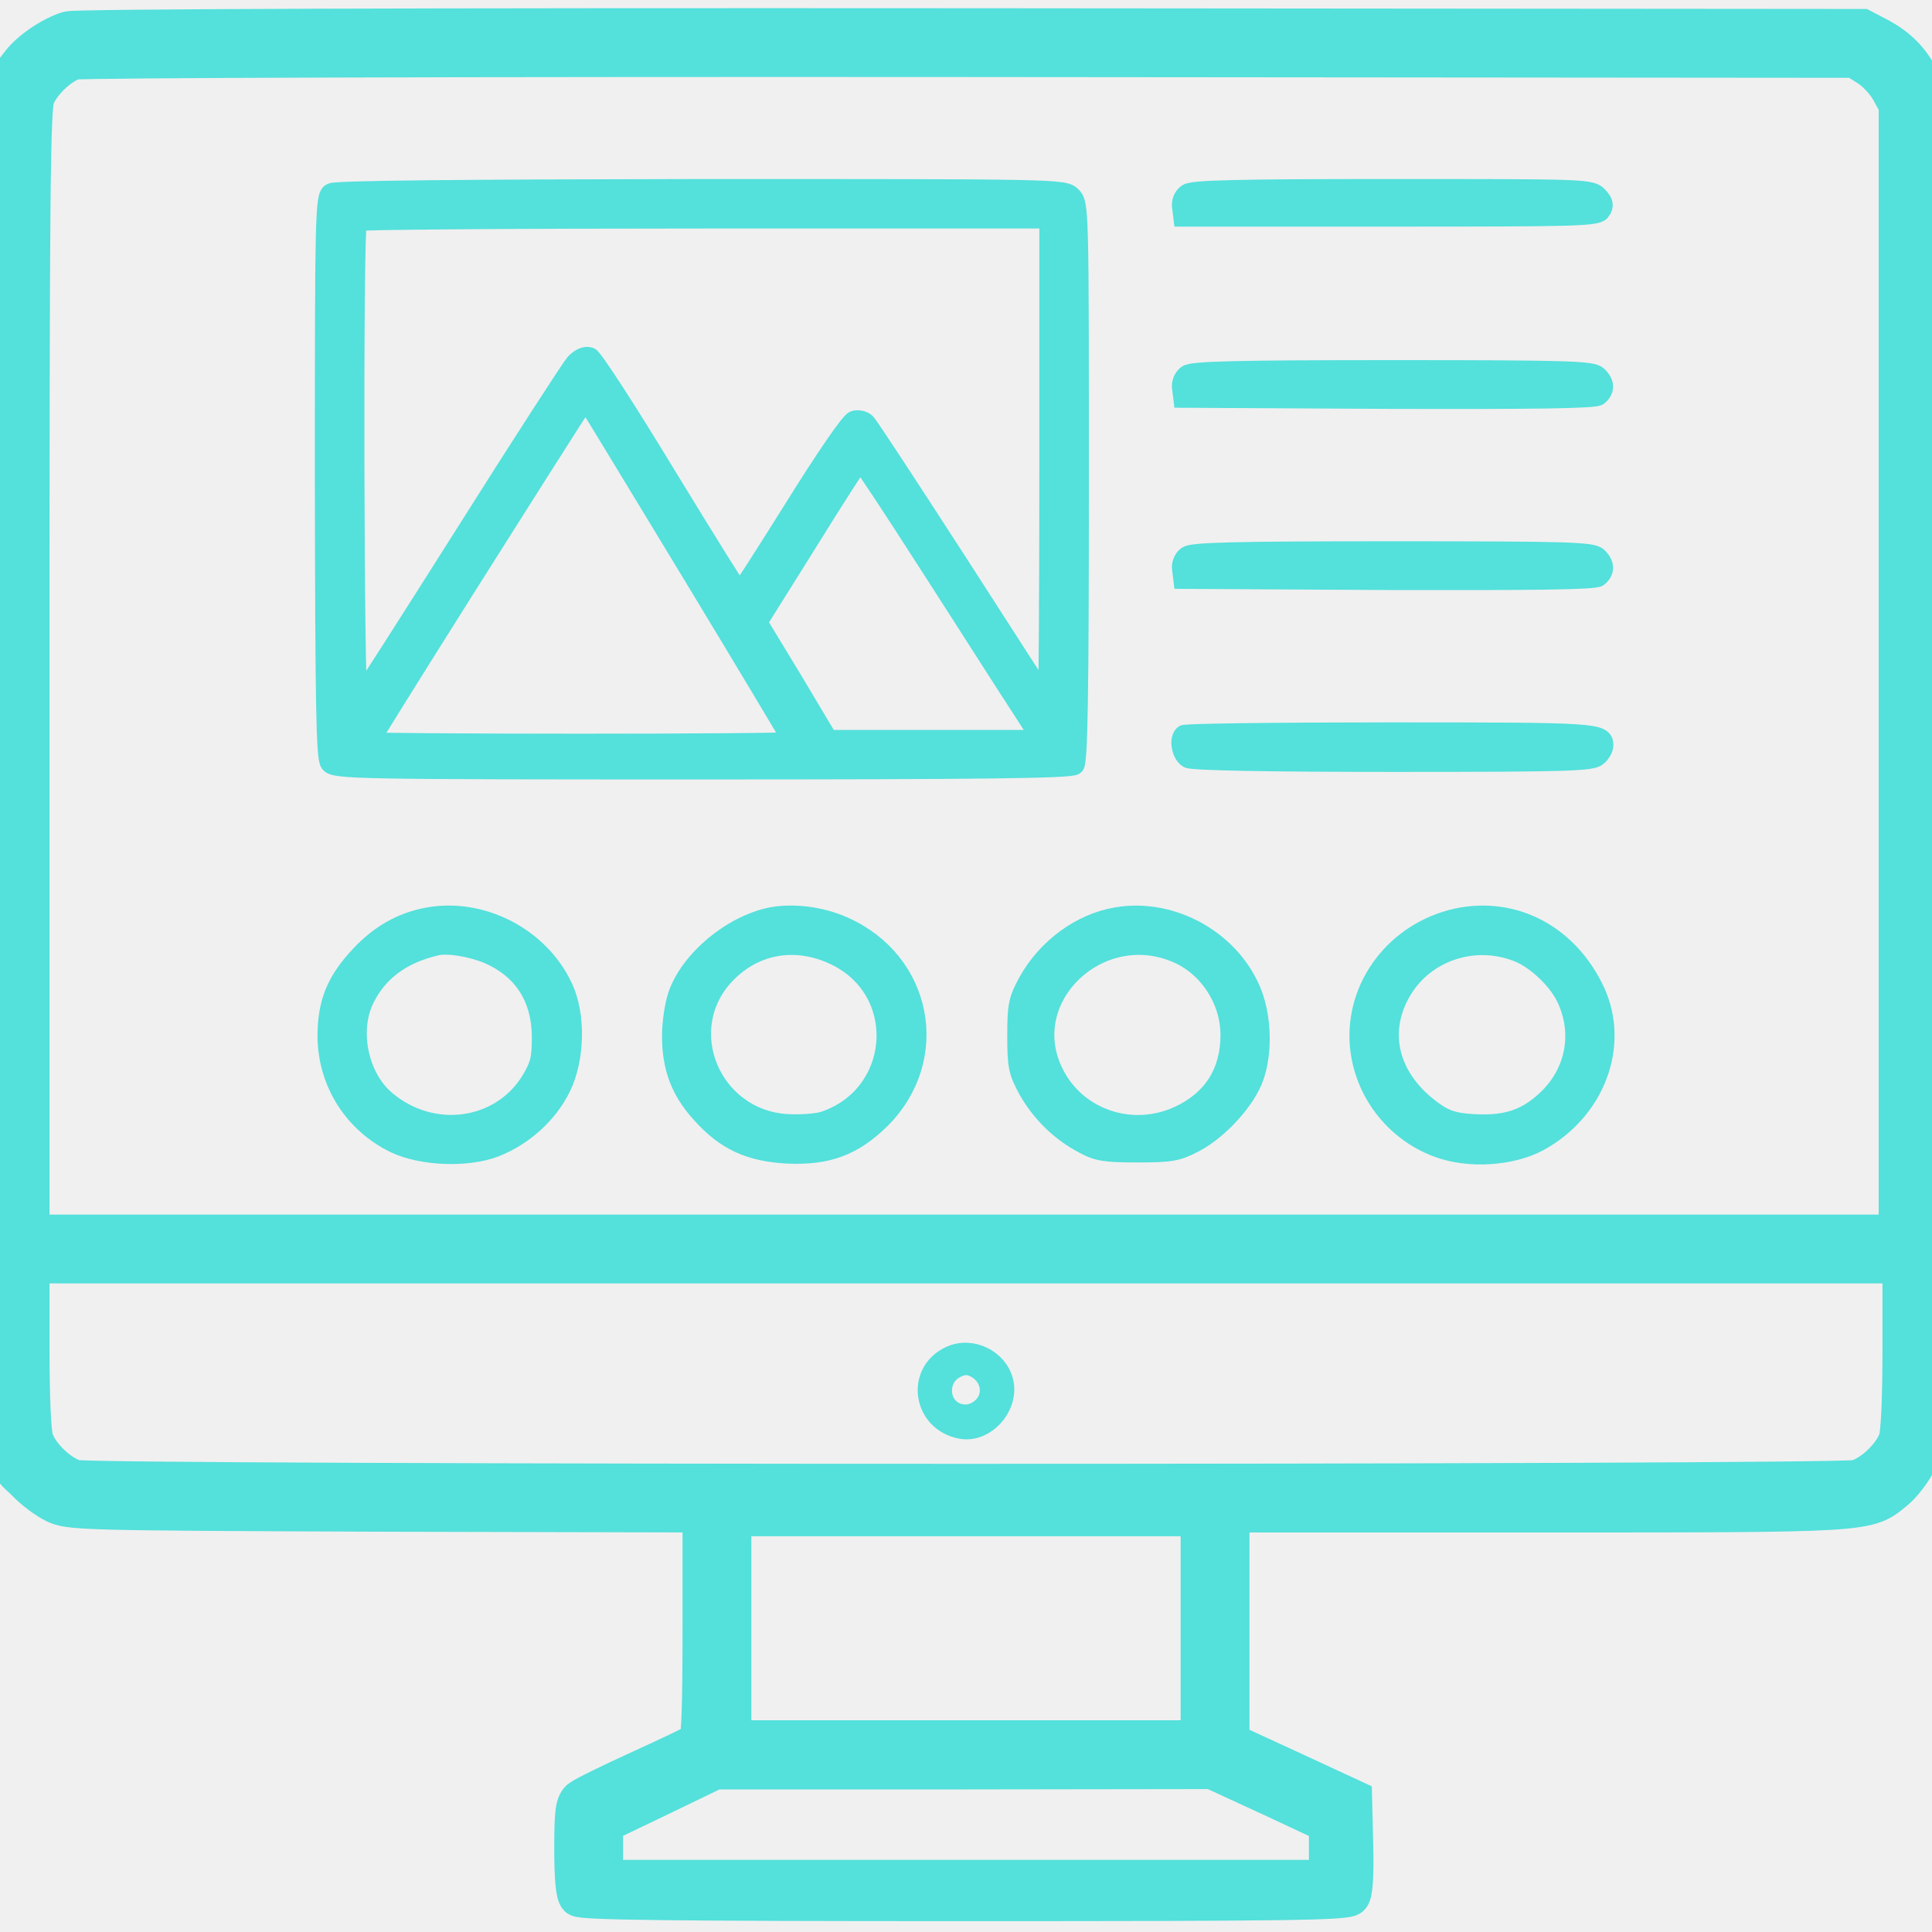
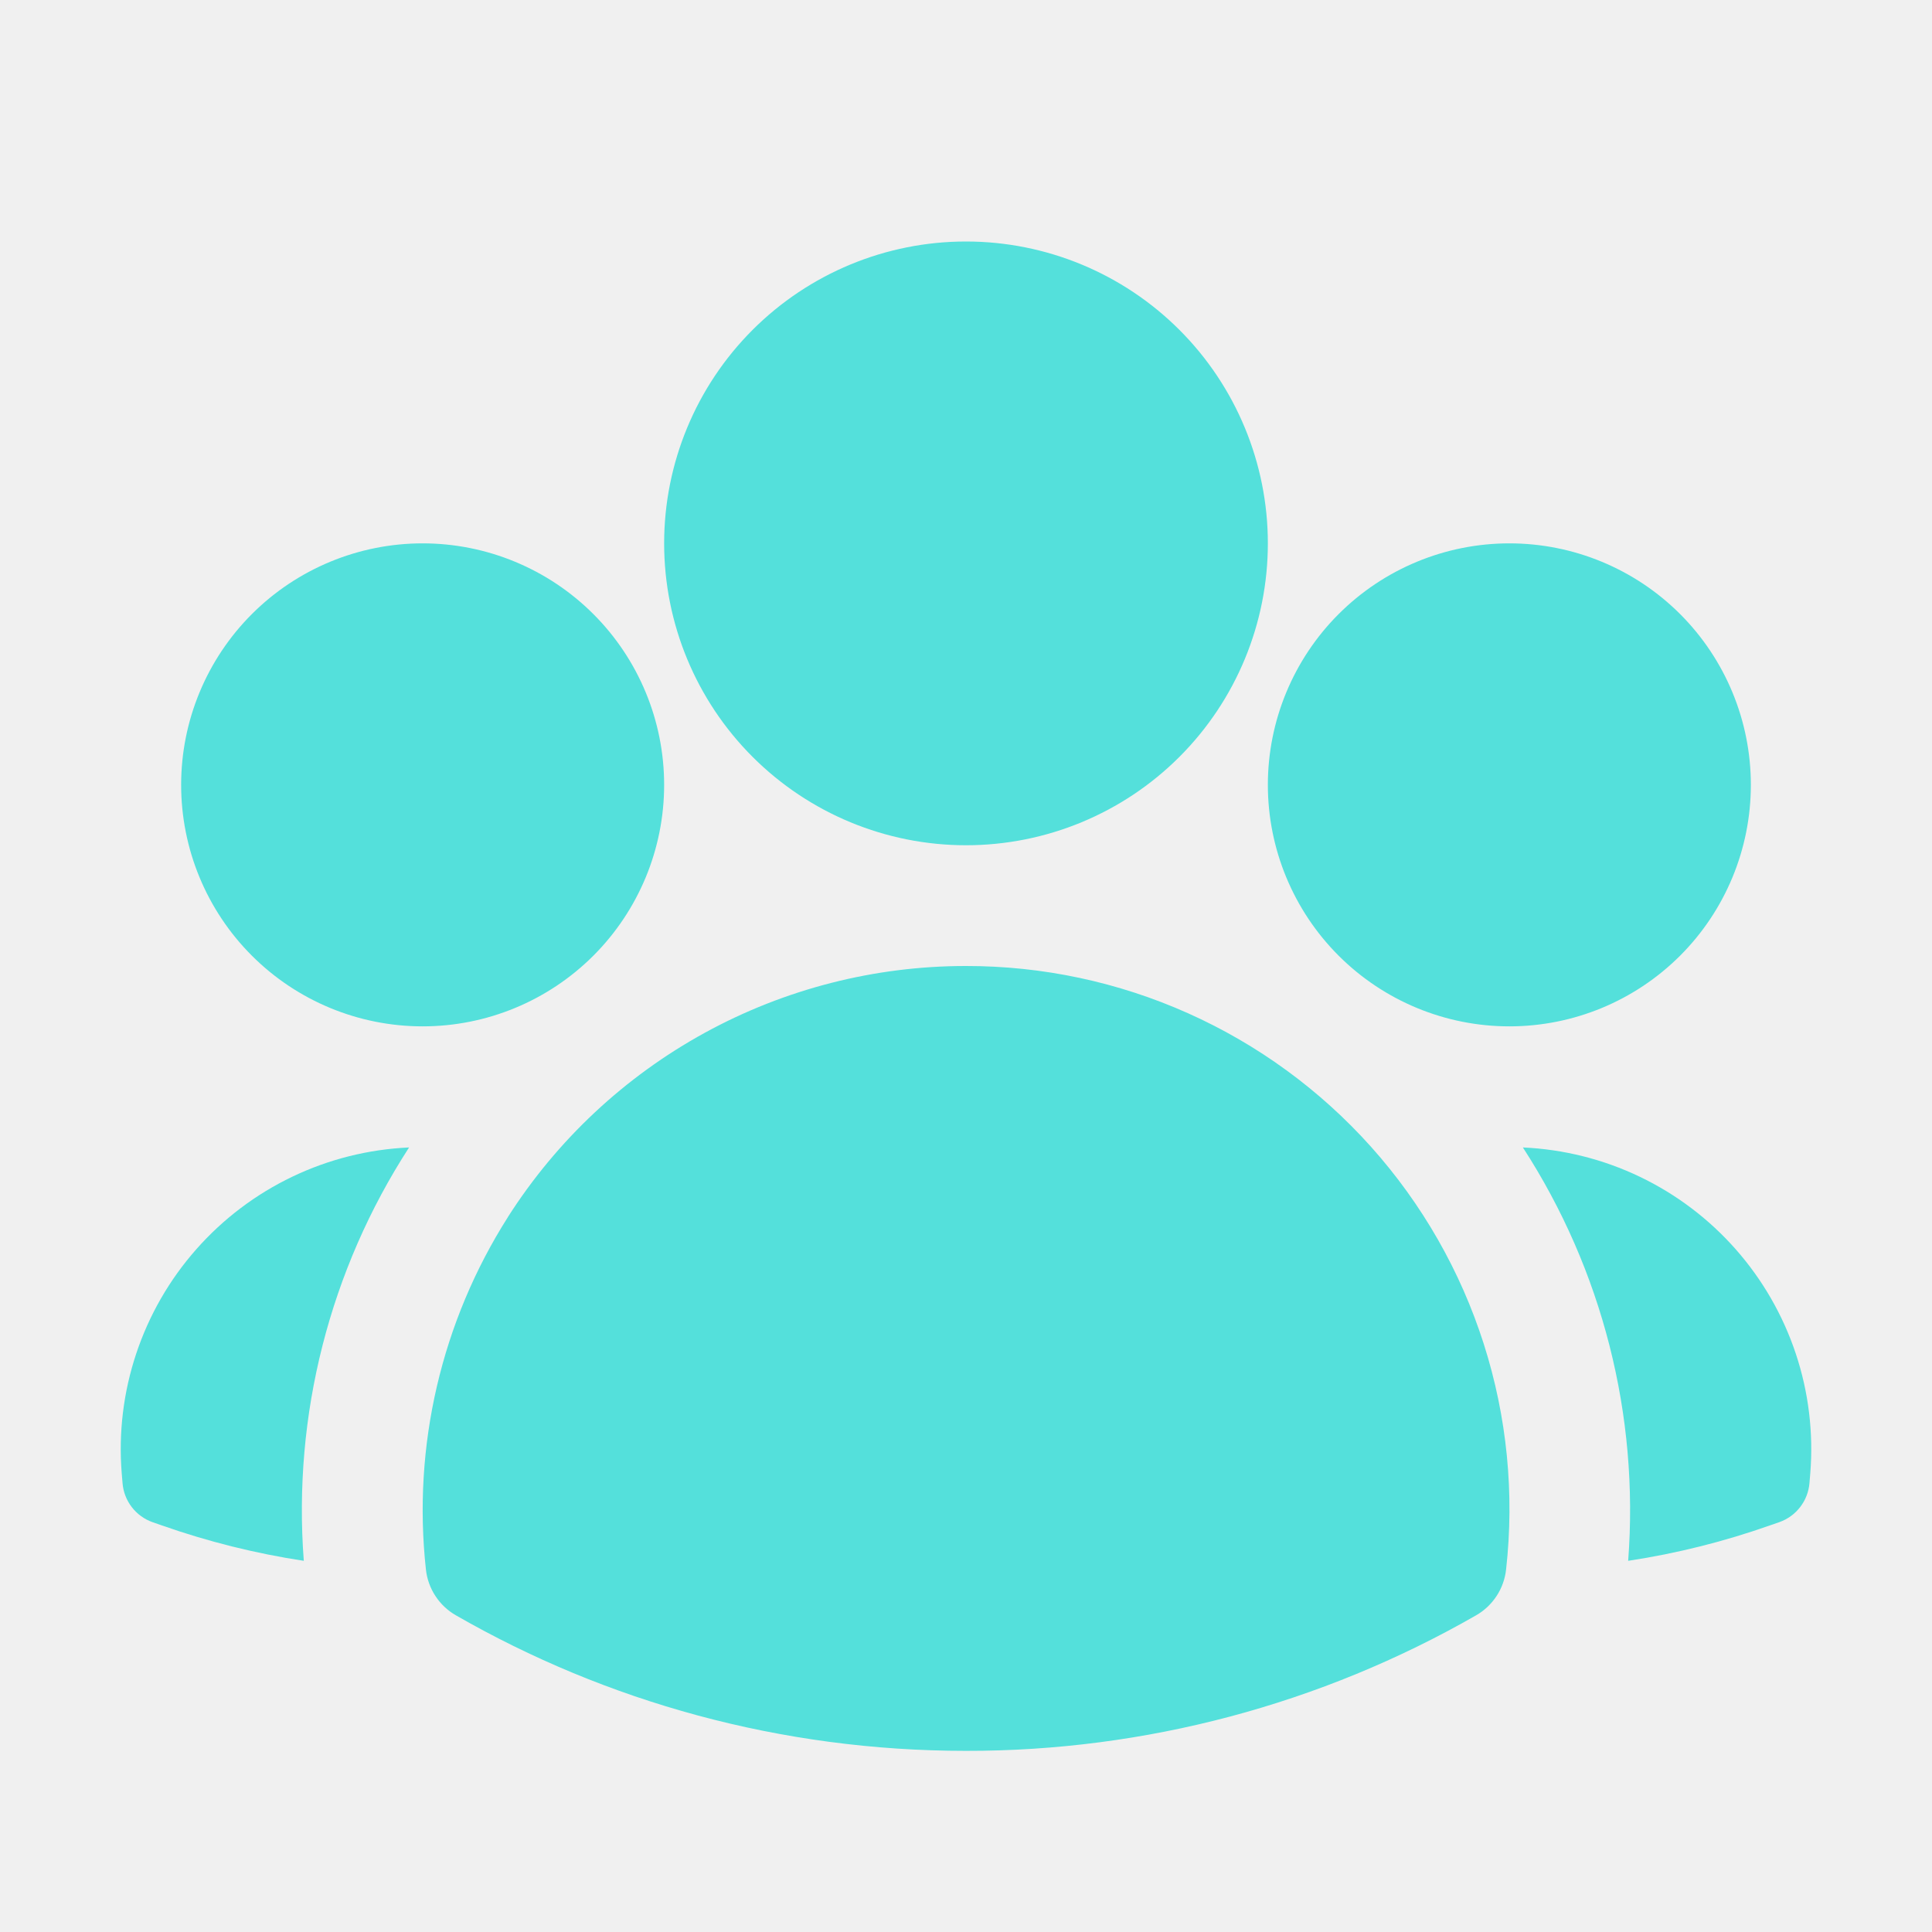
<svg xmlns="http://www.w3.org/2000/svg" width="50" height="50" viewBox="0 0 50 50" fill="none">
-   <g clip-path="url(#clip0_368_93)">
-     <path d="M1.768 0.791C1.328 0.928 0.762 1.309 0.498 1.67C-0.029 2.383 -4.04133e-05 1.396 -4.04133e-05 19.912C-4.04133e-05 39.023 -0.049 37.607 0.674 38.359C0.869 38.565 1.211 38.818 1.416 38.916C1.797 39.102 2.08 39.111 9.98 39.141L18.164 39.16V42.08C18.164 44.297 18.135 45.02 18.047 45.088C17.979 45.137 17.305 45.459 16.553 45.801C15.801 46.143 15.107 46.484 15.01 46.562C14.873 46.69 14.844 46.885 14.844 47.852C14.844 48.603 14.883 49.023 14.961 49.102C15.049 49.19 17.402 49.219 24.961 49.219C33.281 49.219 34.853 49.199 34.951 49.082C35.029 48.994 35.059 48.545 35.039 47.744L35.01 46.553L33.428 45.82L31.836 45.088V42.129V39.16H39.775C48.486 39.16 48.32 39.17 49.043 38.574C49.238 38.418 49.512 38.057 49.648 37.773L49.902 37.266V19.883C49.902 3.193 49.892 2.471 49.717 2.1C49.482 1.592 49.15 1.24 48.623 0.957L48.193 0.732L25.146 0.713C10.498 0.703 1.982 0.732 1.768 0.791ZM48.34 1.729C48.535 1.846 48.789 2.119 48.906 2.324L49.121 2.715V17.324V31.934H24.951H0.781V17.383C0.781 5.234 0.801 2.773 0.918 2.51C1.084 2.109 1.553 1.68 1.914 1.562C2.07 1.514 12.324 1.484 25.098 1.494L47.998 1.514L48.34 1.729ZM49.219 34.853C49.219 36.133 49.18 37.109 49.111 37.275C48.965 37.685 48.447 38.174 48.047 38.281C47.578 38.418 2.422 38.418 1.953 38.281C1.553 38.174 1.035 37.685 0.889 37.275C0.82 37.109 0.781 36.133 0.781 34.853V32.715H25H49.219V34.853ZM31.055 42.139V45.02H25H18.945V42.139V39.258H25H31.055V42.139ZM32.871 46.494L34.375 47.197V47.91V48.633H25H15.625V47.92V47.197L17.07 46.504L18.506 45.81H24.932L31.367 45.801L32.871 46.494Z" fill="#54E0DB" stroke="#54E0DB" />
-     <path d="M8.574 4.99C8.408 5.078 8.398 5.537 8.398 12.334C8.408 18.203 8.428 19.609 8.535 19.746C8.652 19.912 9.229 19.922 18.184 19.922C25.449 19.922 27.725 19.893 27.812 19.805C27.9 19.717 27.93 17.959 27.93 12.48C27.93 5.4 27.93 5.273 27.734 5.078C27.539 4.883 27.412 4.883 18.145 4.883C11.934 4.893 8.682 4.922 8.574 4.99ZM27.148 11.934C27.148 15.381 27.129 18.174 27.109 18.154C27.09 18.135 26.055 16.533 24.814 14.6C23.564 12.666 22.49 11.025 22.412 10.947C22.344 10.879 22.207 10.85 22.109 10.879C22.002 10.908 21.328 11.895 20.557 13.135C19.805 14.336 19.17 15.332 19.141 15.332C19.111 15.332 18.271 13.975 17.256 12.315C16.25 10.654 15.352 9.268 15.264 9.238C15.156 9.199 15.02 9.258 14.883 9.395C14.775 9.521 13.477 11.523 12.012 13.848C10.547 16.162 9.316 18.096 9.268 18.125C9.17 18.184 9.141 5.83 9.248 5.732C9.277 5.693 13.32 5.664 18.232 5.664H27.148V11.934ZM17.861 14.775C19.316 17.178 20.508 19.17 20.508 19.189C20.508 19.219 18.047 19.238 15.039 19.238C12.031 19.238 9.57 19.219 9.57 19.199C9.57 19.17 10.674 17.402 12.021 15.264C15.283 10.107 15.146 10.322 15.176 10.361C15.195 10.381 16.406 12.373 17.861 14.775ZM24.053 14.629C25.01 16.113 26.045 17.744 26.367 18.232L26.953 19.141H24.189H21.436L20.527 17.617L19.609 16.104L20.918 14.014C21.631 12.861 22.236 11.924 22.266 11.924C22.295 11.924 23.096 13.135 24.053 14.629Z" fill="#54E0DB" stroke="#54E0DB" stroke-width="0.5" />
-     <path d="M30.723 5.01C30.615 5.088 30.557 5.234 30.586 5.381L30.615 5.615H35.977C40.908 5.615 41.348 5.605 41.435 5.449C41.523 5.322 41.504 5.234 41.367 5.088C41.182 4.883 41.103 4.883 36.035 4.883C31.963 4.883 30.859 4.912 30.723 5.01Z" fill="#54E0DB" stroke="#54E0DB" stroke-width="0.5" />
-     <path d="M30.723 9.697C30.615 9.775 30.557 9.922 30.586 10.068L30.615 10.303L35.928 10.332C39.766 10.342 41.279 10.322 41.367 10.244C41.543 10.098 41.543 9.912 41.348 9.727C41.211 9.59 40.596 9.57 36.045 9.57C31.963 9.57 30.859 9.6 30.723 9.697Z" fill="#54E0DB" stroke="#54E0DB" stroke-width="0.5" />
-     <path d="M30.723 14.385C30.615 14.463 30.557 14.609 30.586 14.756L30.615 14.99L35.928 15.02C39.766 15.029 41.279 15.01 41.367 14.932C41.543 14.785 41.543 14.6 41.348 14.414C41.211 14.277 40.596 14.258 36.045 14.258C31.963 14.258 30.859 14.287 30.723 14.385Z" fill="#54E0DB" stroke="#54E0DB" stroke-width="0.5" />
-     <path d="M30.635 19.014C30.498 19.141 30.576 19.531 30.752 19.629C30.879 19.688 32.725 19.727 36.074 19.727C40.605 19.727 41.211 19.707 41.348 19.57C41.436 19.492 41.504 19.365 41.504 19.297C41.504 18.955 41.367 18.945 35.986 18.945C33.076 18.945 30.664 18.975 30.635 19.014Z" fill="#54E0DB" stroke="#54E0DB" stroke-width="0.5" />
-     <path d="M11.045 23.74C10.381 23.867 9.824 24.189 9.326 24.717C8.691 25.391 8.467 25.957 8.467 26.826C8.477 28.018 9.15 29.082 10.234 29.6C10.918 29.922 12.08 29.971 12.803 29.697C13.535 29.414 14.18 28.838 14.521 28.145C14.883 27.412 14.912 26.279 14.58 25.567C13.975 24.248 12.451 23.467 11.045 23.74ZM12.646 24.697C13.535 25.088 14.004 25.82 14.014 26.817C14.014 27.412 13.975 27.568 13.721 27.988C12.93 29.248 11.182 29.483 9.99 28.477C9.277 27.881 9.023 26.65 9.453 25.82C9.805 25.127 10.41 24.688 11.279 24.483C11.572 24.404 12.207 24.512 12.646 24.697Z" fill="#54E0DB" stroke="#54E0DB" stroke-width="0.5" />
-     <path d="M19.961 23.73C18.936 23.936 17.852 24.844 17.539 25.752C17.451 26.006 17.383 26.475 17.383 26.807C17.383 27.627 17.607 28.223 18.135 28.809C18.77 29.521 19.385 29.805 20.361 29.863C21.416 29.912 22.08 29.668 22.803 28.955C24.365 27.383 23.887 24.883 21.836 23.975C21.25 23.711 20.527 23.623 19.961 23.73ZM21.719 24.785C23.516 25.752 23.271 28.369 21.318 29.014C21.133 29.072 20.703 29.102 20.361 29.082C18.389 28.955 17.432 26.621 18.779 25.215C19.561 24.395 20.684 24.238 21.719 24.785Z" fill="#54E0DB" stroke="#54E0DB" stroke-width="0.5" />
-     <path d="M28.896 23.73C27.969 23.887 27.09 24.531 26.602 25.41C26.348 25.879 26.318 26.016 26.318 26.807C26.318 27.598 26.348 27.734 26.602 28.203C26.934 28.789 27.432 29.287 28.047 29.609C28.408 29.805 28.613 29.834 29.443 29.834C30.312 29.834 30.469 29.805 30.918 29.57C31.553 29.238 32.266 28.447 32.461 27.861C32.676 27.236 32.656 26.387 32.422 25.742C31.904 24.365 30.361 23.477 28.896 23.73ZM30.43 24.658C31.26 25 31.836 25.869 31.836 26.787C31.836 27.754 31.377 28.467 30.518 28.867C29.268 29.453 27.793 28.926 27.236 27.686C26.377 25.791 28.447 23.828 30.43 24.658Z" fill="#54E0DB" stroke="#54E0DB" stroke-width="0.5" />
-     <path d="M37.695 23.76C36.123 24.111 35.049 25.527 35.185 27.07C35.293 28.242 36.074 29.277 37.197 29.697C37.998 30 39.111 29.932 39.834 29.541C41.289 28.74 41.924 27.061 41.289 25.664C40.605 24.189 39.189 23.438 37.695 23.76ZM39.316 24.658C39.785 24.854 40.352 25.4 40.557 25.879C40.977 26.826 40.732 27.871 39.922 28.555C39.424 28.984 38.916 29.131 38.115 29.082C37.637 29.053 37.412 28.984 37.1 28.76C35.908 27.91 35.615 26.631 36.357 25.518C36.992 24.58 38.232 24.209 39.316 24.658Z" fill="#54E0DB" stroke="#54E0DB" stroke-width="0.5" />
-     <path d="M24.593 35.085C23.678 35.504 23.863 36.794 24.865 36.986C25.503 37.109 26.135 36.4 25.975 35.75C25.829 35.164 25.138 34.834 24.593 35.085ZM25.24 35.405C25.659 35.622 25.736 36.149 25.391 36.439C25.201 36.602 24.972 36.641 24.749 36.553C24.281 36.356 24.262 35.671 24.719 35.425C24.914 35.316 25.065 35.312 25.24 35.405Z" fill="#54E0DB" stroke="#54E0DB" stroke-width="0.5" />
-   </g>
-   <defs>
-     <clipPath id="clip0_368_93">
-       <rect width="50" height="50" fill="white" />
-     </clipPath>
-   </defs>
+   <path fill-rule="evenodd" clip-rule="evenodd" d="M17.188 14.062C17.188 11.991 18.011 10.003 19.476 8.538C20.941 7.073 22.928 6.25 25 6.25C27.072 6.25 29.059 7.073 30.524 8.538C31.989 10.003 32.812 11.991 32.812 14.062C32.812 16.134 31.989 18.122 30.524 19.587C29.059 21.052 27.072 21.875 25 21.875C22.928 21.875 20.941 21.052 19.476 19.587C18.011 18.122 17.188 16.134 17.188 14.062ZM32.812 20.312C32.812 18.655 33.471 17.065 34.643 15.893C35.815 14.721 37.405 14.062 39.062 14.062C40.72 14.062 42.31 14.721 43.482 15.893C44.654 17.065 45.312 18.655 45.312 20.312C45.312 21.97 44.654 23.56 43.482 24.732C42.31 25.904 40.72 26.562 39.062 26.562C37.405 26.562 35.815 25.904 34.643 24.732C33.471 23.56 32.812 21.97 32.812 20.312ZM4.688 20.312C4.688 18.655 5.346 17.065 6.518 15.893C7.69 14.721 9.28 14.062 10.938 14.062C12.595 14.062 14.185 14.721 15.357 15.893C16.529 17.065 17.188 18.655 17.188 20.312C17.188 21.97 16.529 23.56 15.357 24.732C14.185 25.904 12.595 26.562 10.938 26.562C9.28 26.562 7.69 25.904 6.518 24.732C5.346 23.56 4.688 21.97 4.688 20.312ZM13.146 31.494C14.417 29.502 16.169 27.863 18.241 26.728C20.313 25.593 22.637 24.999 25 25C26.979 24.998 28.936 25.414 30.742 26.221C32.549 27.028 34.165 28.207 35.485 29.682C36.804 31.157 37.797 32.893 38.399 34.778C39.001 36.663 39.198 38.654 38.977 40.621C38.95 40.865 38.866 41.1 38.731 41.305C38.596 41.511 38.415 41.682 38.202 41.804C34.184 44.109 29.632 45.319 25 45.312C20.198 45.312 15.688 44.038 11.798 41.804C11.585 41.682 11.403 41.511 11.269 41.305C11.134 41.1 11.05 40.865 11.023 40.621C10.673 37.426 11.422 34.208 13.146 31.496V31.494Z" fill="#54E0DB" />
+   <path d="M10.587 29.696C8.533 32.867 7.575 36.626 7.862 40.394C6.611 40.204 5.381 39.897 4.187 39.477L3.948 39.394C3.734 39.318 3.547 39.182 3.409 39.002C3.271 38.822 3.188 38.605 3.171 38.379L3.15 38.127C3.066 37.081 3.193 36.029 3.525 35.033C3.856 34.038 4.384 33.119 5.079 32.332C5.773 31.545 6.618 30.906 7.565 30.453C8.511 30 9.539 29.743 10.587 29.696ZM42.137 40.394C42.424 36.626 41.467 32.867 39.412 29.696C40.461 29.743 41.489 30 42.435 30.453C43.382 30.906 44.227 31.545 44.921 32.332C45.615 33.119 46.144 34.038 46.475 35.033C46.807 36.029 46.934 37.081 46.85 38.127L46.829 38.379C46.811 38.605 46.728 38.821 46.59 39C46.452 39.18 46.266 39.316 46.052 39.392L45.812 39.475C44.631 39.892 43.404 40.202 42.137 40.394Z" fill="#54E0DB" />
</svg>
